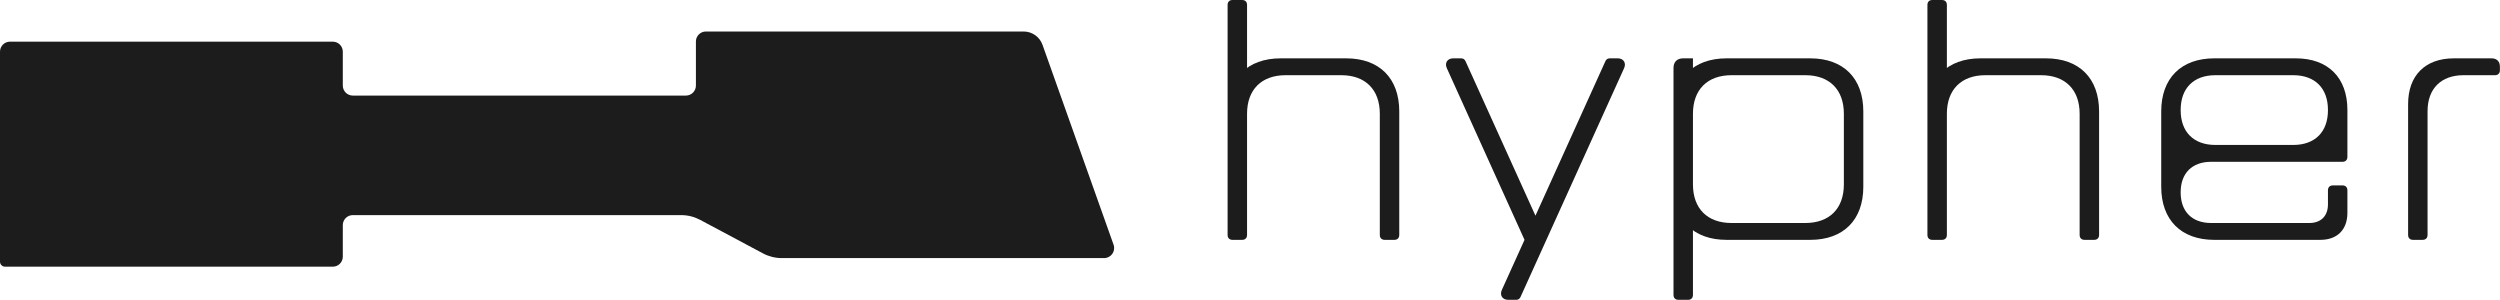
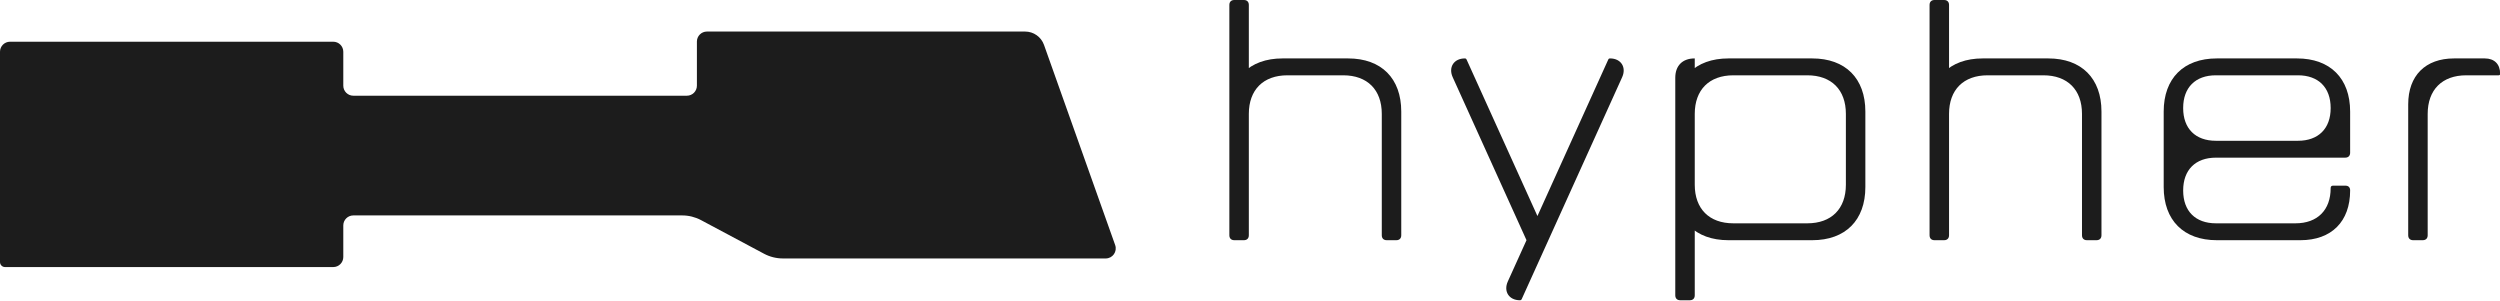
- <svg xmlns="http://www.w3.org/2000/svg" viewBox="0 -740 7713 925" fill="#1c1c1c">
+ <svg xmlns="http://www.w3.org/2000/svg" viewBox="0 -740 7702 925" fill="#1c1c1c">
  <path transform="translate(0 -642.8) scale(7.7187)" d="M0 8.06C0 5.851 1.791 4.06 4 4.06H133.02C135.229 4.06 137.02 5.851 137.02 8.06V21.608C137.02 23.817 138.811 25.608 141.02 25.608H274.158C276.367 25.608 278.158 23.817 278.158 21.608V4C278.158 1.791 279.949 0 282.158 0H409.158C412.543 0 415.561 2.131 416.695 5.32L445.102 85.225C446.027 87.829 444.096 90.565 441.333 90.565H312.483C309.857 90.565 307.27 89.918 304.952 88.681L279.817 75.272C277.499 74.035 274.912 73.389 272.285 73.389H141.02C138.811 73.389 137.02 75.18 137.02 77.389V90C137.02 92.209 135.229 94 133.02 94H2C0.895 94 0 93.105 0 92V8.06Z" />
  <path d="M3787.4 -724.8L3787.4 -15.2C3787.4 -5.7 3793.1 0.0 3802.7 0.0L3832.2 0.0C3841.7 0.0 3847.4 -5.7 3847.4 -15.2L3847.4 -724.8C3847.4 -734.3 3841.7 -740.0 3832.2 -740.0L3802.7 -740.0C3793.1 -740.0 3787.4 -734.3 3787.4 -724.8ZM3787.4 -396.3L3787.4 -15.2C3787.4 -5.7 3793.1 0.0 3802.7 0.0L3832.2 0.0C3841.7 0.0 3847.4 -5.7 3847.4 -15.2L3847.4 -389.1C3847.4 -463.4 3892.0 -508.0 3966.3 -508.0L4138.2 -508.0C4212.5 -508.0 4257.0 -463.4 4257.0 -389.1L4257.0 -15.2C4257.0 -5.7 4262.7 0.0 4272.3 0.0L4301.8 0.0C4311.3 0.0 4317.0 -5.7 4317.0 -15.2L4317.0 -396.3C4317.0 -498.6 4255.7 -560.0 4153.3 -560.0L3951.2 -560.0C3848.8 -560.0 3787.4 -498.6 3787.4 -396.3Z" />
-   <path d="M4952.9 -551.0L4633.4 154.7C4626.2 170.8 4635.3 185.0 4653.0 185.0L4677.3 185.0C4684.1 185.0 4688.4 182.2 4691.2 176.0L5010.7 -529.7C5018.0 -545.8 5008.8 -560.0 4991.2 -560.0L4966.8 -560.0C4960.0 -560.0 4955.7 -557.2 4952.9 -551.0ZM4507.6 -560.0L4483.2 -560.0C4465.6 -560.0 4456.4 -545.8 4463.7 -529.7L4720.3 37.2L4754.1 -37.2L4521.5 -551.0C4518.7 -557.2 4514.4 -560.0 4507.6 -560.0Z" />
-   <path d="M5163.1 -530.5L5163.1 169.8C5163.1 179.3 5168.8 185.0 5178.3 185.0L5207.9 185.0C5217.4 185.0 5223.1 179.3 5223.1 169.8L5223.1 -560.0L5192.6 -560.0C5174.2 -560.0 5163.1 -548.9 5163.1 -530.5ZM5163.1 -396.3L5163.1 -163.7C5163.1 -61.4 5224.5 0.0 5326.8 0.0L5585.0 0.0C5687.3 0.0 5748.7 -61.4 5748.7 -163.7L5748.7 -396.3C5748.7 -498.6 5687.3 -560.0 5585.0 -560.0L5326.8 -560.0C5224.5 -560.0 5163.1 -498.6 5163.1 -396.3ZM5569.8 -52.0L5342.0 -52.0C5267.7 -52.0 5223.1 -96.6 5223.1 -170.9L5223.1 -389.1C5223.1 -463.4 5267.7 -508.0 5342.0 -508.0L5569.8 -508.0C5644.2 -508.0 5688.7 -463.4 5688.7 -389.1L5688.7 -170.9C5688.7 -96.6 5644.2 -52.0 5569.8 -52.0Z" />
-   <path d="M5946.5 -724.8L5946.5 -15.2C5946.5 -5.7 5952.2 0.0 5961.7 0.0L5991.2 0.0C6000.8 0.0 6006.5 -5.7 6006.5 -15.2L6006.5 -724.8C6006.5 -734.3 6000.8 -740.0 5991.2 -740.0L5961.7 -740.0C5952.2 -740.0 5946.5 -734.3 5946.5 -724.8ZM5946.5 -396.3L5946.5 -15.2C5946.5 -5.7 5952.2 0.0 5961.7 0.0L5991.2 0.0C6000.8 0.0 6006.5 -5.7 6006.5 -15.2L6006.5 -389.1C6006.5 -463.4 6051.0 -508.0 6125.3 -508.0L6297.2 -508.0C6371.5 -508.0 6416.1 -463.4 6416.1 -389.1L6416.1 -15.2C6416.1 -5.7 6421.8 0.0 6431.3 0.0L6460.8 0.0C6470.4 0.0 6476.1 -5.7 6476.1 -15.2L6476.1 -396.3C6476.1 -498.6 6414.7 -560.0 6312.3 -560.0L6110.2 -560.0C6007.8 -560.0 5946.5 -498.6 5946.5 -396.3Z" />
-   <path d="M6667.8 -396.3L6667.8 -163.7C6667.8 -61.4 6729.2 0.0 6831.5 0.0L7158.7 0.0C7210.9 0.0 7242.2 -31.3 7242.2 -83.5L7242.2 -152.8C7242.2 -162.3 7236.5 -168.0 7227.0 -168.0L7197.4 -168.0C7187.9 -168.0 7182.2 -162.3 7182.2 -152.8L7182.2 -109.5C7182.2 -73.6 7160.6 -52.0 7124.7 -52.0L6821.7 -52.0C6763.0 -52.0 6727.8 -87.2 6727.8 -145.9L6727.8 -146.9C6727.8 -205.6 6763.0 -240.8 6821.7 -240.8L7227.0 -240.8C7236.5 -240.8 7242.2 -246.5 7242.2 -256.0L7242.2 -400.9C7242.2 -500.4 7182.6 -560.0 7083.1 -560.0L6831.5 -560.0C6729.2 -560.0 6667.8 -498.6 6667.8 -396.3ZM7075.1 -292.8L6834.9 -292.8C6767.9 -292.8 6727.8 -332.9 6727.8 -399.9L6727.8 -400.9C6727.8 -467.9 6767.9 -508.0 6834.9 -508.0L7075.1 -508.0C7142.1 -508.0 7182.2 -467.9 7182.2 -400.9L7182.2 -399.9C7182.2 -332.9 7142.1 -292.8 7075.1 -292.8Z" />
-   <path d="M7429.5 -418.9L7429.5 -15.2C7429.5 -5.7 7435.2 0.0 7444.7 0.0L7474.2 0.0C7483.7 0.0 7489.5 -5.7 7489.5 -15.2L7489.5 -396.9C7489.5 -466.4 7531.1 -508.0 7600.6 -508.0L7697.4 -508.0C7706.9 -508.0 7712.7 -513.7 7712.7 -523.2L7712.7 -534.5C7712.7 -550.4 7703.1 -560.0 7687.2 -560.0L7570.6 -560.0C7482.3 -560.0 7429.5 -507.1 7429.5 -418.9Z" />
+   <path d="M4954.9 -556.9L4645.3 127.1C4631.4 157.8 4648.9 185.0 4682.6 185.0L4683.1 185.0C4685.4 185.0 4686.9 184.0 4687.9 181.9L4997.5 -502.1C5011.4 -532.8 4993.9 -560.0 4960.2 -560.0L4959.7 -560.0C4957.3 -560.0 4955.8 -559.0 4954.9 -556.9ZM4513.4 -560.0L4512.9 -560.0C4479.1 -560.0 4461.6 -532.8 4475.5 -502.1L4719.7 37.2L4753.4 -37.2L4518.1 -556.9C4517.2 -559.0 4515.7 -560.0 4513.4 -560.0Z" />
+   <path d="M5161.2 -500.5L5161.2 169.8C5161.2 179.3 5166.9 185.0 5176.4 185.0L5206.0 185.0C5215.5 185.0 5221.2 179.3 5221.2 169.8L5221.2 -560.0L5220.7 -560.0C5183.5 -560.0 5161.2 -537.7 5161.2 -500.5ZM5161.2 -396.3L5161.2 -163.7C5161.2 -61.4 5222.6 0.0 5325.0 0.0L5583.1 0.0C5685.4 0.0 5746.8 -61.4 5746.8 -163.7L5746.8 -396.3C5746.8 -498.6 5685.4 -560.0 5583.1 -560.0L5325.0 -560.0C5222.6 -560.0 5161.2 -498.6 5161.2 -396.3ZM5567.9 -52.0L5340.1 -52.0C5265.8 -52.0 5221.2 -96.6 5221.2 -170.9L5221.2 -389.1C5221.2 -463.4 5265.8 -508.0 5340.1 -508.0L5567.9 -508.0C5642.3 -508.0 5686.8 -463.4 5686.8 -389.1L5686.8 -170.9C5686.8 -96.6 5642.3 -52.0 5567.9 -52.0Z" />
+   <path d="M5944.6 -724.8L5944.6 -15.2C5944.6 -5.7 5950.3 0.0 5959.8 0.0L5989.3 0.0C5998.9 0.0 6004.6 -5.7 6004.6 -15.2L6004.6 -724.8C6004.6 -734.3 5998.9 -740.0 5989.3 -740.0L5959.8 -740.0C5950.3 -740.0 5944.6 -734.3 5944.6 -724.8ZM5944.6 -396.3L5944.6 -15.2C5944.6 -5.7 5950.3 0.0 5959.8 0.0L5989.3 0.0C5998.9 0.0 6004.6 -5.7 6004.6 -15.2L6004.6 -389.1C6004.6 -463.4 6049.1 -508.0 6123.4 -508.0L6295.3 -508.0C6369.6 -508.0 6414.2 -463.4 6414.2 -389.1L6414.2 -15.2C6414.2 -5.7 6419.9 0.0 6429.4 0.0L6458.9 0.0C6468.5 0.0 6474.2 -5.7 6474.2 -15.2L6474.2 -396.3C6474.2 -498.6 6412.8 -560.0 6310.4 -560.0L6108.3 -560.0C6005.9 -560.0 5944.6 -498.6 5944.6 -396.3Z" />
+   <path d="M6665.9 -396.3L6665.9 -163.7C6665.9 -61.4 6727.3 0.0 6829.6 0.0L7087.1 0.0C7182.9 0.0 7240.3 -57.4 7240.3 -153.2L7240.3 -153.7C7240.3 -162.7 7235.0 -168.0 7226.0 -168.0L7187.3 -168.0C7182.9 -168.0 7180.3 -165.4 7180.3 -161.0L7180.3 -160.5C7180.3 -92.7 7139.6 -52.0 7071.8 -52.0L6826.8 -52.0C6763.7 -52.0 6725.9 -89.8 6725.9 -152.9L6725.9 -153.4C6725.9 -216.5 6763.7 -254.3 6826.8 -254.3L7225.1 -254.3C7234.6 -254.3 7240.3 -260.0 7240.3 -269.5L7240.3 -396.3C7240.3 -498.6 7178.9 -560.0 7076.6 -560.0L6829.6 -560.0C6727.3 -560.0 6665.9 -498.6 6665.9 -396.3ZM7079.7 -306.3L6826.5 -306.3C6763.6 -306.3 6725.9 -344.0 6725.9 -406.9L6725.9 -407.4C6725.9 -470.3 6763.6 -508.0 6826.5 -508.0L7079.7 -508.0C7142.6 -508.0 7180.3 -470.3 7180.3 -407.4L7180.3 -406.9C7180.3 -344.0 7142.6 -306.3 7079.7 -306.3Z" />
+   <path d="M7419.2 -418.6L7419.2 -15.2C7419.2 -5.7 7424.9 0.0 7434.4 0.0L7463.9 0.0C7473.5 0.0 7479.2 -5.7 7479.2 -15.2L7479.2 -389.1C7479.2 -463.4 7523.7 -508.0 7598.0 -508.0L7698.0 -508.0C7700.7 -508.0 7702.4 -509.6 7702.4 -512.4L7702.4 -512.9C7702.4 -542.3 7684.7 -560.0 7655.3 -560.0L7560.5 -560.0C7472.2 -560.0 7419.2 -507.0 7419.2 -418.6Z" />
</svg>
